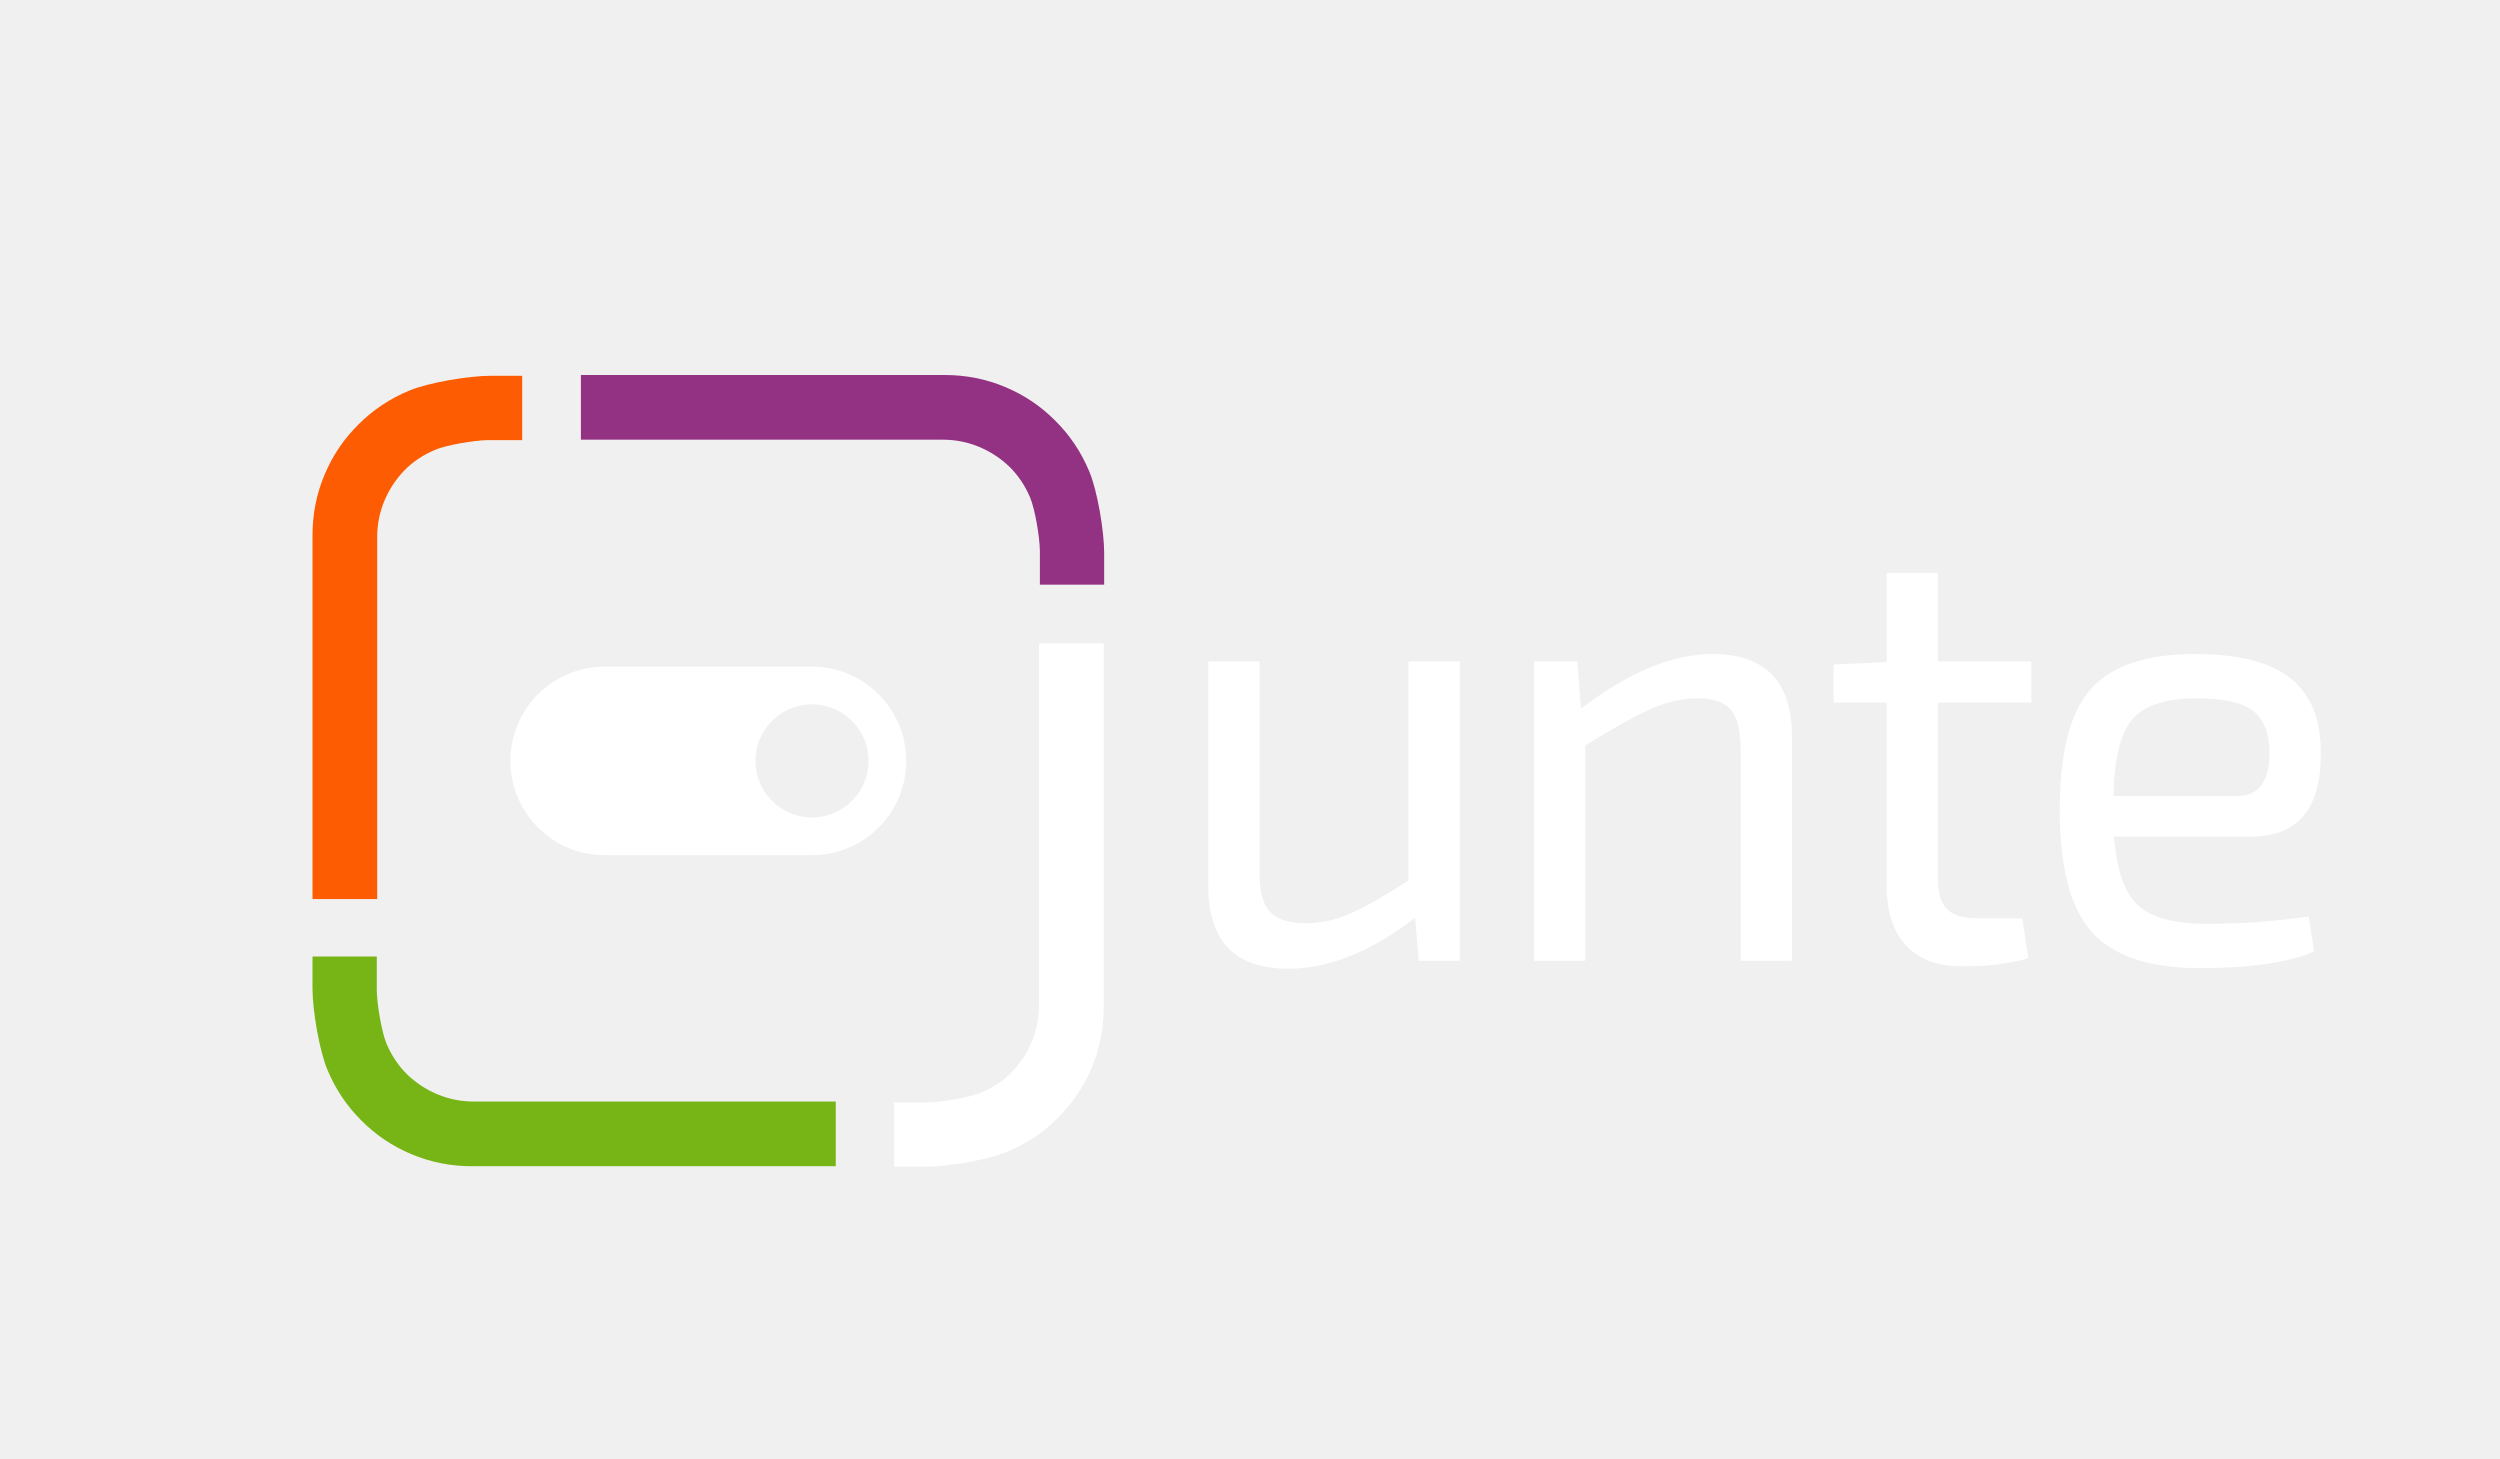
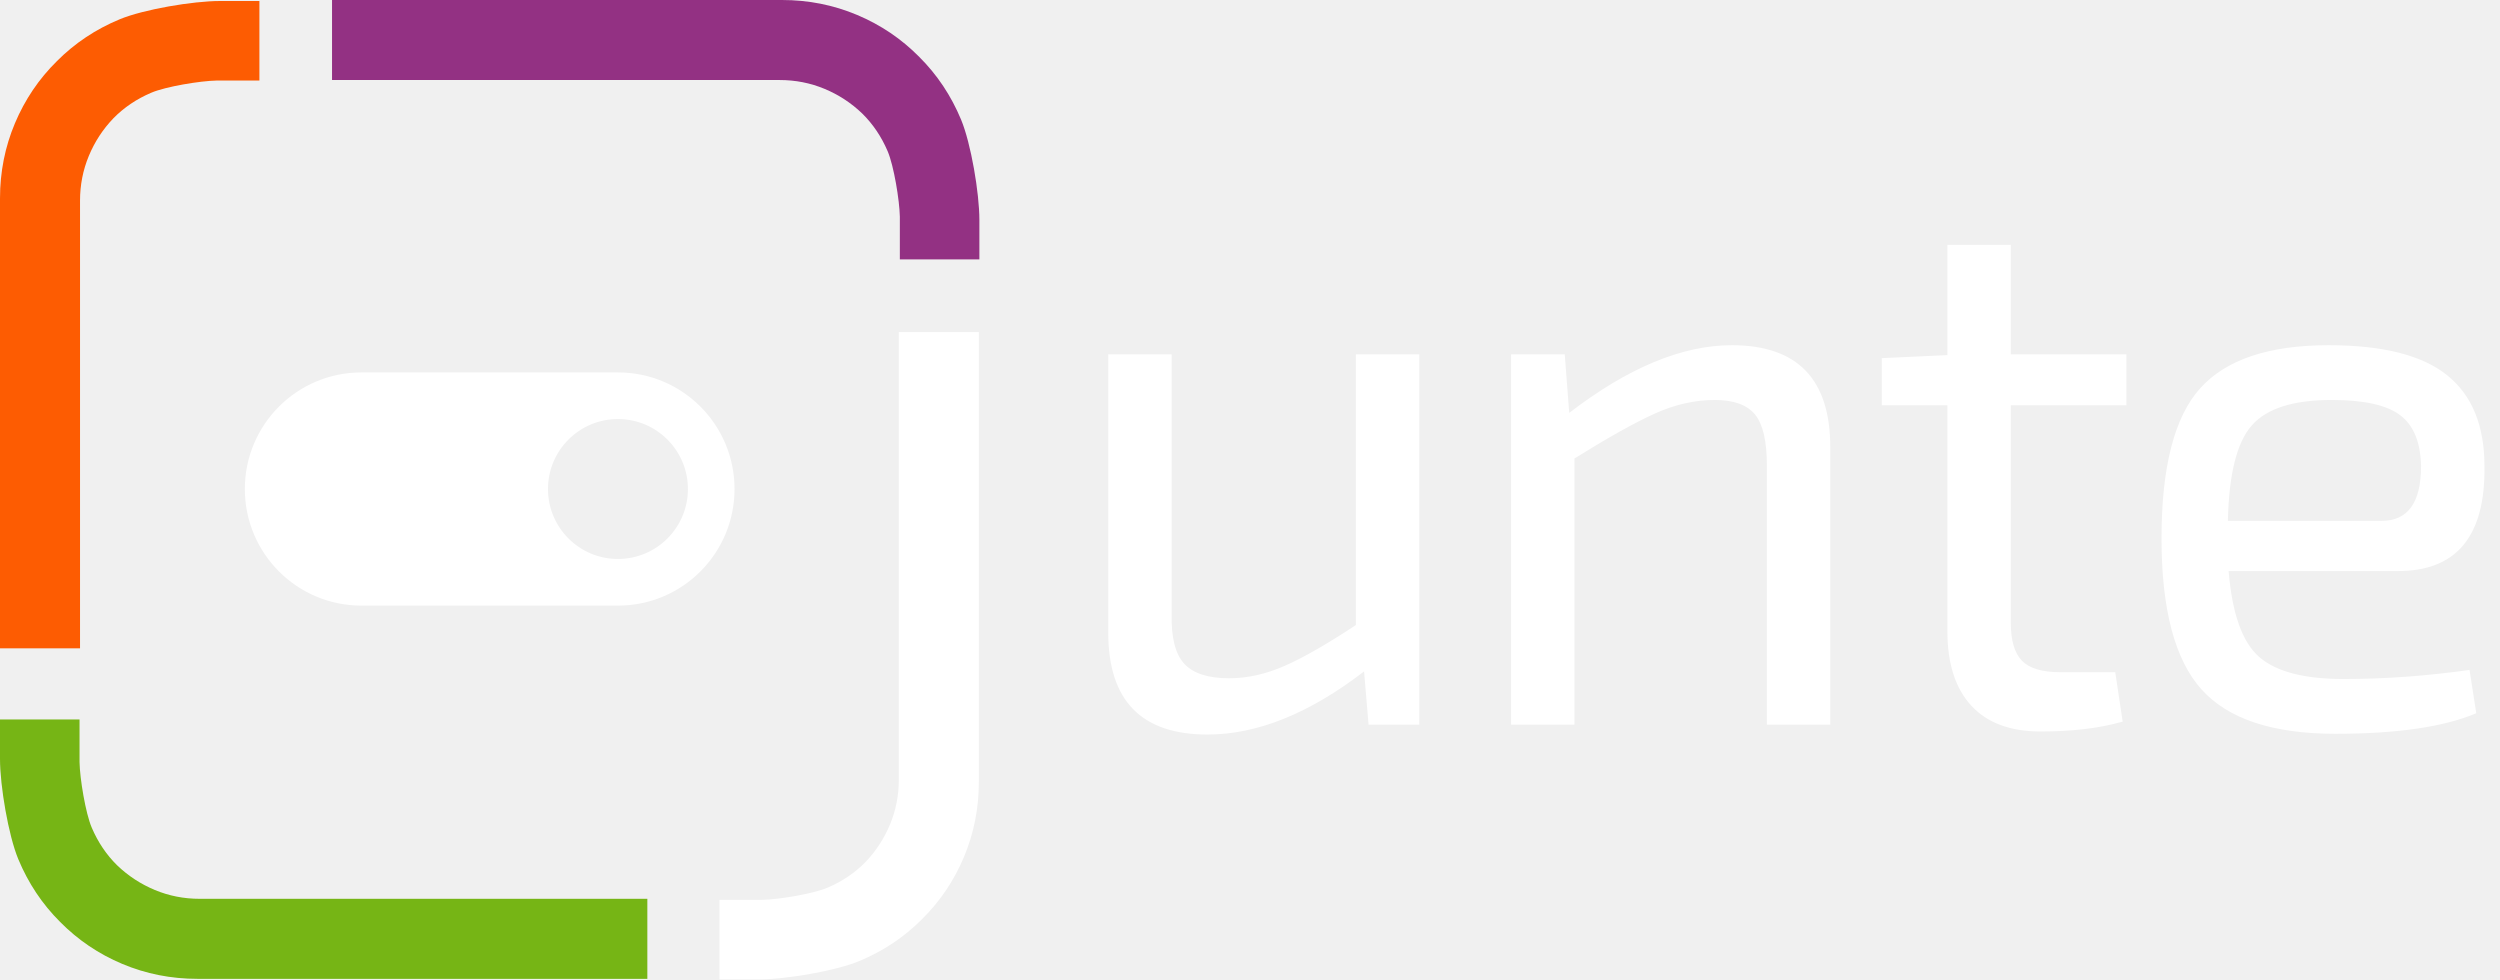
- <svg xmlns="http://www.w3.org/2000/svg" width="120" height="70" viewBox="0 0 120 70" fill="none">
-   <path d="M70.067 31.748V46.117H68.1L67.926 44.051C65.804 45.684 63.778 46.5 61.849 46.5C59.283 46.5 58 45.182 58 42.547V31.748H60.46V41.839C60.441 42.743 60.605 43.383 60.952 43.756C61.299 44.13 61.878 44.317 62.688 44.317C63.402 44.317 64.125 44.154 64.859 43.83C65.592 43.505 66.508 42.979 67.608 42.252V31.748H70.067ZM75.712 31.748L75.886 34.02C78.162 32.27 80.265 31.394 82.195 31.394C84.741 31.394 86.014 32.712 86.014 35.348V46.117H83.555V36.056C83.555 35.112 83.4 34.453 83.092 34.079C82.783 33.706 82.262 33.519 81.529 33.519C80.757 33.519 79.981 33.696 79.199 34.05C78.418 34.404 77.381 34.984 76.088 35.79V46.117H73.629V31.748H75.712ZM93.019 33.725V42.163C93.019 42.852 93.164 43.343 93.453 43.638C93.743 43.933 94.235 44.081 94.929 44.081H97.071L97.36 45.998C96.473 46.254 95.412 46.382 94.177 46.382C93 46.382 92.103 46.048 91.486 45.379C90.868 44.71 90.559 43.746 90.559 42.488V33.725H88.013V31.896L90.559 31.778V27.5H93.019V31.748H97.505V33.725H93.019ZM108.04 40.157H101.471C101.606 41.809 102.002 42.92 102.658 43.491C103.314 44.061 104.404 44.346 105.928 44.346C107.529 44.346 109.159 44.228 110.818 43.992L111.079 45.674C109.825 46.205 108.002 46.471 105.609 46.471C103.178 46.471 101.447 45.895 100.415 44.745C99.383 43.594 98.867 41.642 98.867 38.888C98.867 36.115 99.368 34.173 100.371 33.061C101.375 31.95 103.034 31.394 105.349 31.394C107.452 31.394 108.986 31.783 109.95 32.56C110.915 33.337 111.397 34.512 111.397 36.085C111.436 38.8 110.317 40.157 108.04 40.157ZM101.442 38.21H107.404C108.426 38.21 108.937 37.502 108.937 36.085C108.918 35.161 108.648 34.502 108.127 34.109C107.606 33.715 106.719 33.519 105.465 33.519C103.979 33.519 102.947 33.848 102.368 34.507C101.789 35.166 101.481 36.4 101.442 38.21Z" fill="white" />
-   <path d="M49.914 26.408C49.902 25.776 49.683 24.436 49.441 23.869C49.199 23.301 48.87 22.813 48.454 22.404C48.027 21.994 47.539 21.675 46.991 21.447C46.443 21.219 45.863 21.105 45.251 21.105C41.392 21.105 38.498 21.105 36.569 21.105C34.639 21.105 31.744 21.105 27.883 21.105V18H45.338C46.365 18 47.337 18.193 48.255 18.579C49.173 18.965 49.978 19.509 50.67 20.211C51.363 20.901 51.902 21.711 52.289 22.64C52.676 23.57 53 25.492 53 26.533V28.065H49.914C49.914 27.72 49.916 26.47 49.914 26.408Z" fill="#933183" />
-   <path d="M44.571 52.914C45.203 52.902 46.543 52.683 47.111 52.441C47.678 52.199 48.166 51.87 48.575 51.454C48.985 51.027 49.303 50.539 49.532 49.991C49.76 49.443 49.874 48.863 49.874 48.251V30.883H52.979V48.338C52.979 49.365 52.786 50.337 52.4 51.255C52.014 52.173 51.47 52.978 50.768 53.67C50.078 54.363 49.268 54.902 48.339 55.289C47.409 55.676 45.486 56 44.446 56H42.914V52.914C43.259 52.914 44.508 52.916 44.571 52.914Z" fill="white" />
-   <path d="M18.086 47.571C18.098 48.203 18.317 49.543 18.559 50.111C18.801 50.678 19.13 51.166 19.546 51.575C19.973 51.985 20.461 52.303 21.009 52.532C21.557 52.76 22.137 52.874 22.749 52.874H40.117V55.979H22.662C21.635 55.979 20.663 55.786 19.745 55.4C18.827 55.014 18.022 54.47 17.33 53.768C16.637 53.078 16.098 52.268 15.711 51.339C15.324 50.409 15 48.486 15 47.446V45.914H18.086C18.086 46.259 18.084 47.509 18.086 47.571Z" fill="#76B515" />
-   <path d="M25.065 21.125H23.408C22.776 21.137 21.436 21.355 20.869 21.598C20.301 21.84 19.813 22.169 19.404 22.585C18.994 23.012 18.675 23.5 18.447 24.048C18.219 24.596 18.105 25.176 18.105 25.788C18.105 28.103 18.105 29.839 18.105 30.997C18.105 33.699 18.105 37.752 18.105 43.156C17.777 43.156 15.116 43.156 15 43.156L15 25.701C15 24.674 15.193 23.701 15.579 22.784C15.965 21.866 16.509 21.061 17.211 20.369C17.901 19.676 18.711 19.137 19.64 18.75C20.57 18.363 22.492 18.039 23.533 18.039C23.643 18.039 25.065 18.039 25.065 18.039C25.065 18.891 25.065 20.469 25.065 21.125Z" fill="#FD5C02" />
-   <path fill-rule="evenodd" clip-rule="evenodd" d="M29.024 32C26.525 32 24.5 34.025 24.5 36.524C24.5 39.022 26.525 41.048 29.024 41.048H38.976C41.475 41.048 43.5 39.022 43.5 36.524C43.5 34.025 41.475 32 38.976 32H29.024ZM38.976 39.238C40.475 39.238 41.691 38.023 41.691 36.524C41.691 35.025 40.475 33.809 38.976 33.809C37.477 33.809 36.262 35.025 36.262 36.524C36.262 38.023 37.477 39.238 38.976 39.238Z" fill="white" />
+ <svg xmlns="http://www.w3.org/2000/svg" width="97" height="38" viewBox="0 0 97 38" fill="none">
+   <path d="M55.068 13.748V28.116H53.1L52.926 26.051C50.804 27.684 48.778 28.5 46.849 28.5C44.283 28.5 43 27.182 43 24.547V13.748H45.46V23.838C45.441 24.743 45.605 25.383 45.952 25.756C46.299 26.13 46.878 26.317 47.688 26.317C48.402 26.317 49.125 26.154 49.858 25.83C50.592 25.505 51.508 24.979 52.608 24.252V13.748H55.068ZM60.712 13.748L60.886 16.02C63.162 14.27 65.265 13.394 67.195 13.394C69.741 13.394 71.014 14.712 71.014 17.348V28.116H68.555V18.056C68.555 17.112 68.4 16.453 68.092 16.079C67.783 15.706 67.262 15.519 66.529 15.519C65.757 15.519 64.981 15.696 64.199 16.05C63.418 16.404 62.381 16.984 61.088 17.79V28.116H58.629V13.748H60.712ZM78.019 15.725V24.163C78.019 24.852 78.164 25.343 78.453 25.638C78.743 25.933 79.235 26.081 79.929 26.081H82.071L82.36 27.998C81.473 28.254 80.412 28.382 79.177 28.382C78 28.382 77.103 28.048 76.486 27.379C75.868 26.71 75.559 25.746 75.559 24.488V15.725H73.013V13.896L75.559 13.778V9.5H78.019V13.748H82.505V15.725H78.019ZM93.04 22.157H86.471C86.606 23.809 87.002 24.92 87.658 25.491C88.314 26.061 89.403 26.346 90.928 26.346C92.529 26.346 94.159 26.228 95.818 25.992L96.079 27.674C94.825 28.205 93.002 28.471 90.609 28.471C88.178 28.471 86.447 27.895 85.415 26.745C84.383 25.594 83.867 23.642 83.867 20.888C83.867 18.115 84.368 16.173 85.371 15.061C86.375 13.95 88.034 13.394 90.349 13.394C92.452 13.394 93.986 13.783 94.95 14.56C95.915 15.337 96.397 16.512 96.397 18.085C96.436 20.8 95.317 22.157 93.04 22.157ZM86.442 20.21H92.403C93.426 20.21 93.937 19.502 93.937 18.085C93.918 17.161 93.648 16.502 93.127 16.109C92.606 15.715 91.719 15.519 90.465 15.519C88.979 15.519 87.947 15.848 87.368 16.507C86.789 17.166 86.481 18.4 86.442 20.21Z" fill="white" />
+   <path d="M34.914 8.408C34.902 7.776 34.683 6.436 34.441 5.868C34.199 5.301 33.87 4.813 33.454 4.404C33.027 3.994 32.539 3.675 31.991 3.447C31.443 3.219 30.863 3.105 30.251 3.105C26.392 3.105 23.498 3.105 21.569 3.105C19.639 3.105 16.744 3.105 12.883 3.105V0H30.338C31.365 0 32.337 0.193 33.255 0.579C34.173 0.965 34.978 1.509 35.67 2.211C36.363 2.901 36.902 3.711 37.289 4.64C37.676 5.57 38 7.492 38 8.533V10.065H34.914C34.914 9.72 34.916 8.47 34.914 8.408Z" fill="#933183" />
+   <path d="M29.571 34.914C30.203 34.902 31.543 34.683 32.111 34.441C32.678 34.199 33.166 33.87 33.575 33.454C33.985 33.027 34.303 32.539 34.532 31.991C34.76 31.443 34.874 30.863 34.874 30.251V12.883H37.979V30.338C37.979 31.365 37.786 32.337 37.4 33.255C37.014 34.173 36.47 34.978 35.768 35.67C35.078 36.363 34.268 36.902 33.339 37.289C32.409 37.676 30.486 38 29.445 38H27.914V34.914C28.259 34.914 29.509 34.916 29.571 34.914Z" fill="white" />
+   <path d="M3.086 29.571C3.098 30.203 3.317 31.543 3.559 32.111C3.801 32.678 4.13 33.166 4.546 33.575C4.973 33.985 5.461 34.303 6.009 34.532C6.557 34.76 7.137 34.874 7.749 34.874H25.117V37.979H7.662C6.635 37.979 5.663 37.786 4.745 37.4C3.827 37.014 3.022 36.47 2.33 35.768C1.637 35.078 1.098 34.268 0.711 33.339C0.324 32.409 0 30.486 0 29.445V27.914H3.086C3.086 28.259 3.084 29.509 3.086 29.571Z" fill="#76B515" />
+   <path d="M10.065 3.125H8.408C7.776 3.137 6.436 3.356 5.868 3.598C5.301 3.84 4.813 4.169 4.404 4.585C3.994 5.012 3.675 5.499 3.447 6.048C3.219 6.596 3.105 7.176 3.105 7.788C3.105 10.103 3.105 11.839 3.105 12.997C3.105 15.699 3.105 19.752 3.105 25.156C2.777 25.156 0.116 25.156 0 25.156L0 7.701C0 6.674 0.193 5.701 0.579 4.784C0.965 3.866 1.509 3.061 2.211 2.369C2.901 1.676 3.711 1.136 4.64 0.75C5.57 0.363 7.492 0.039 8.533 0.039C8.643 0.039 10.065 0.039 10.065 0.039C10.065 0.891 10.065 2.469 10.065 3.125Z" fill="#FD5C02" />
+   <path fill-rule="evenodd" clip-rule="evenodd" d="M14.024 14.45C11.525 14.45 9.5 16.475 9.5 18.974C9.5 21.472 11.525 23.498 14.024 23.498H23.976C26.475 23.498 28.5 21.472 28.5 18.974C28.5 16.475 26.475 14.45 23.976 14.45H14.024ZM23.976 21.688C25.475 21.688 26.691 20.473 26.691 18.974C26.691 17.475 25.475 16.259 23.976 16.259C22.477 16.259 21.262 17.475 21.262 18.974C21.262 20.473 22.477 21.688 23.976 21.688Z" fill="white" />
</svg>
